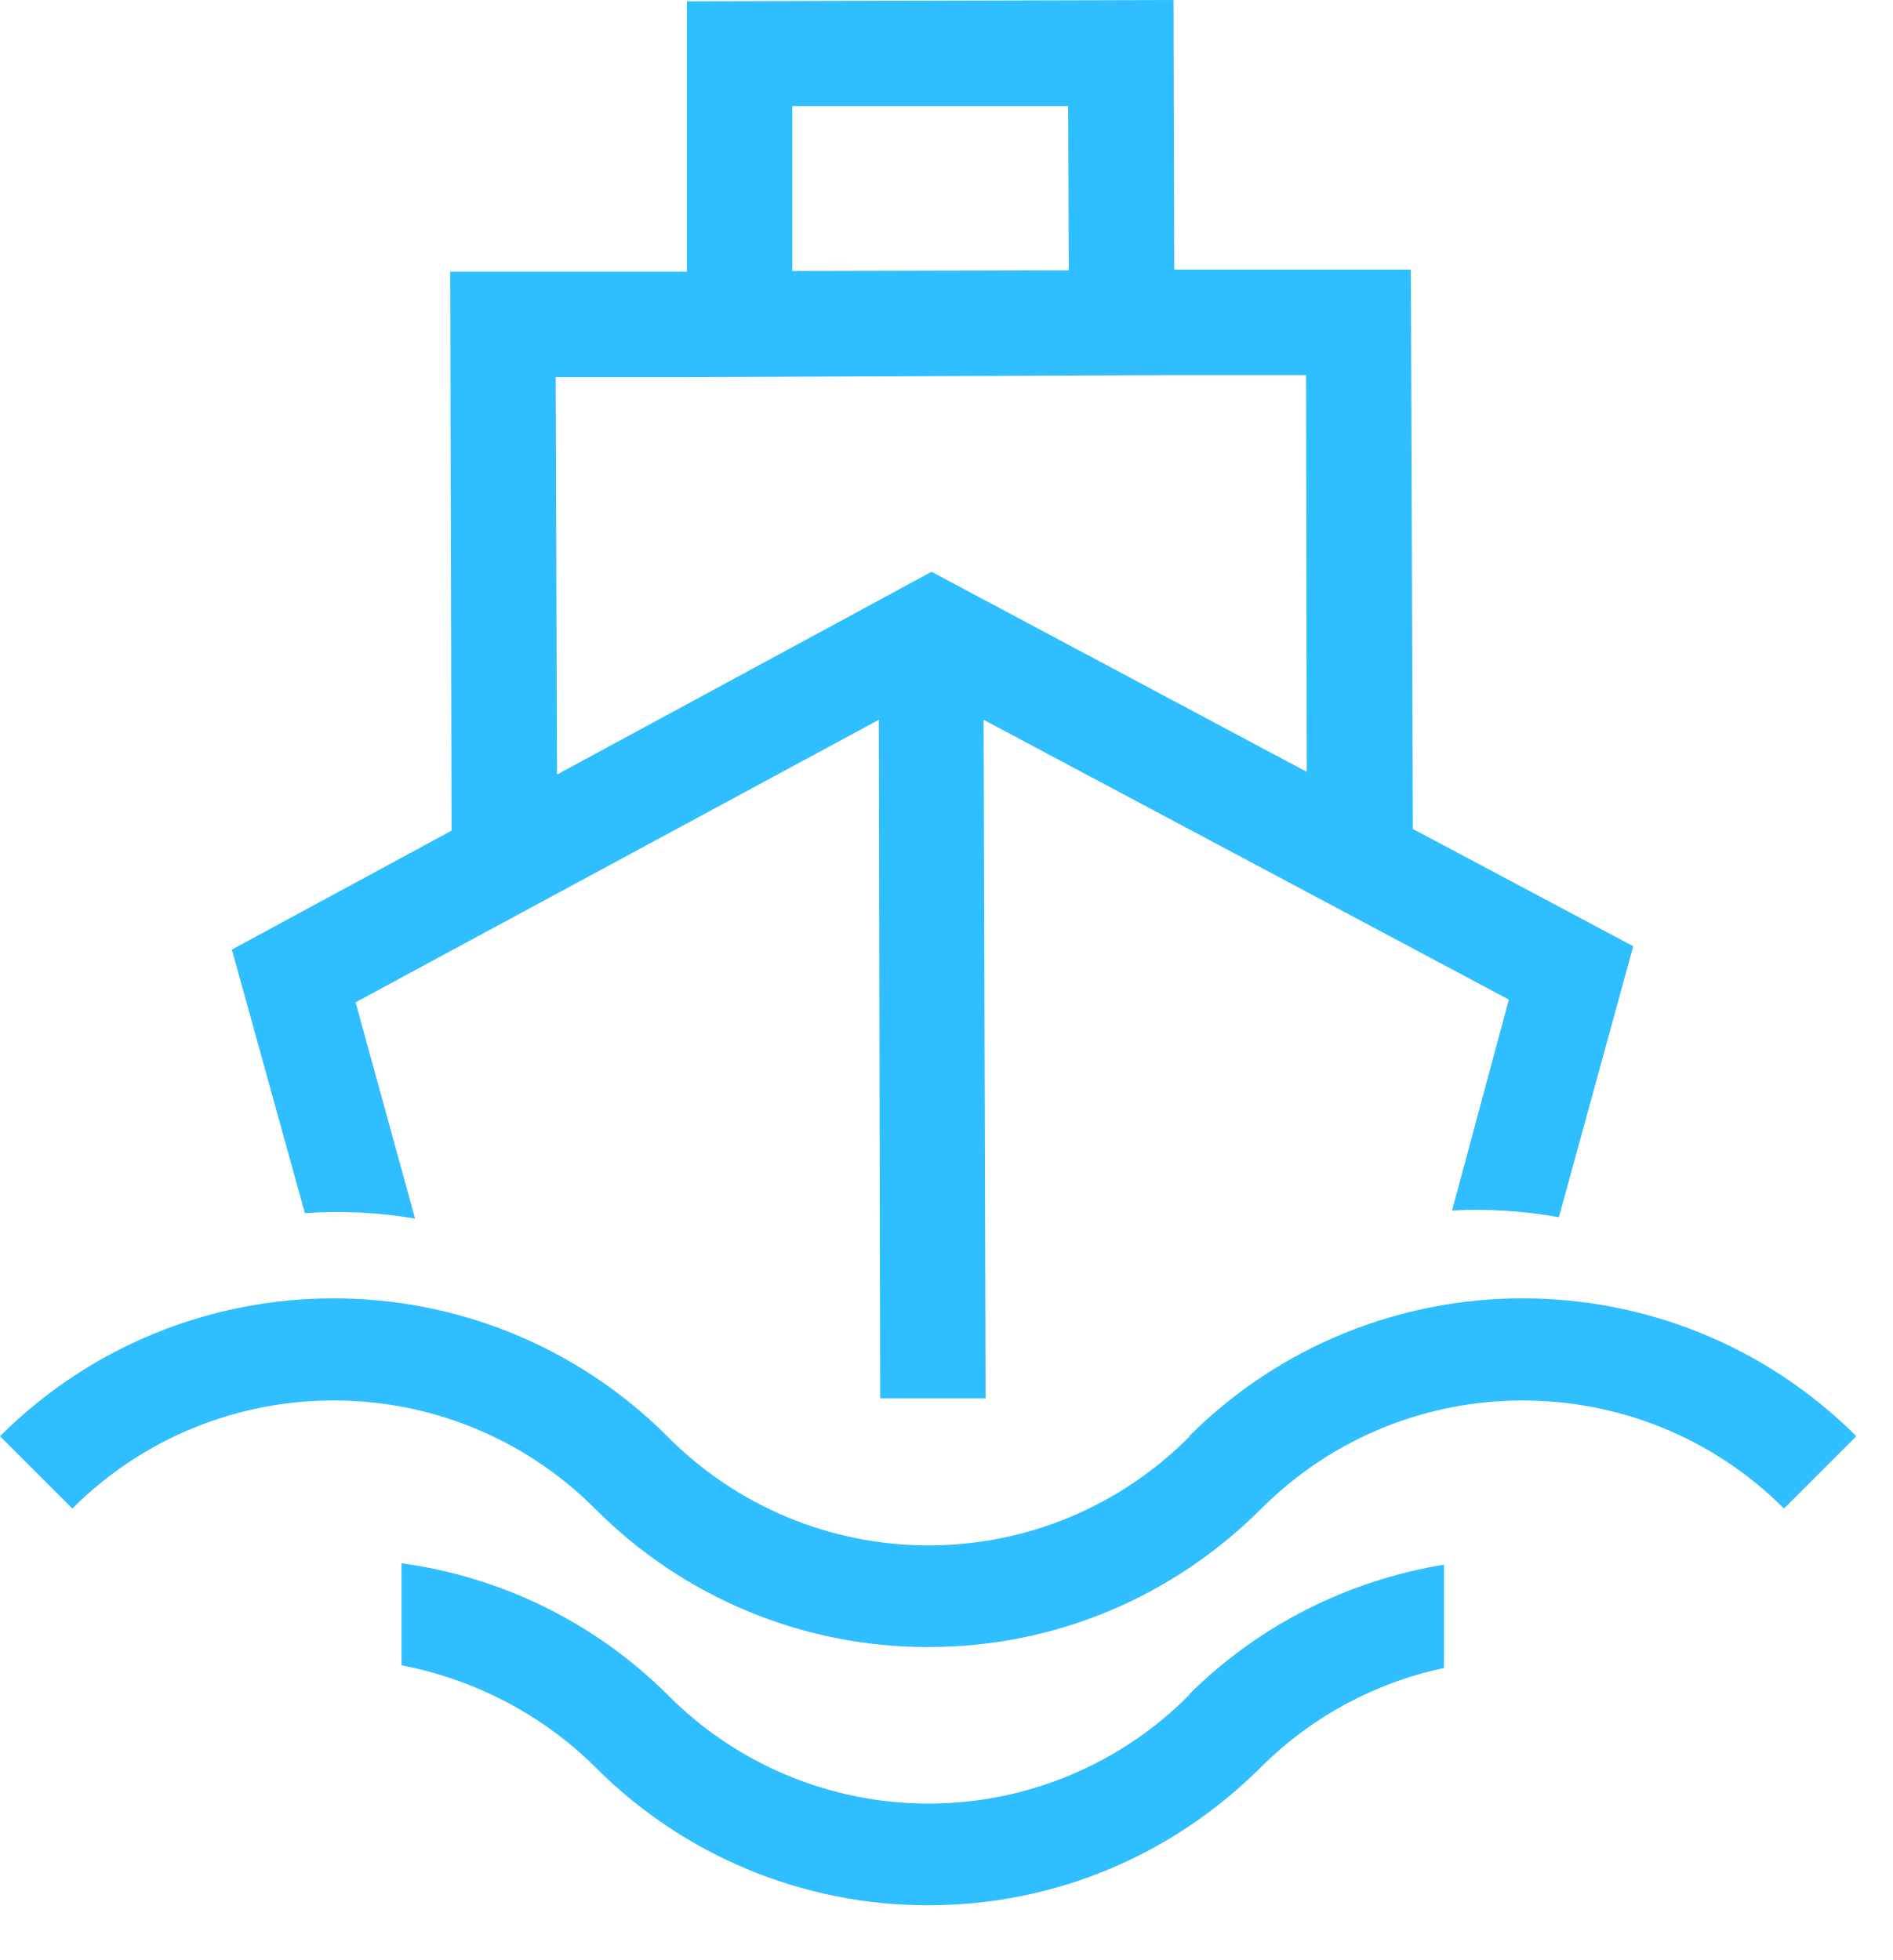
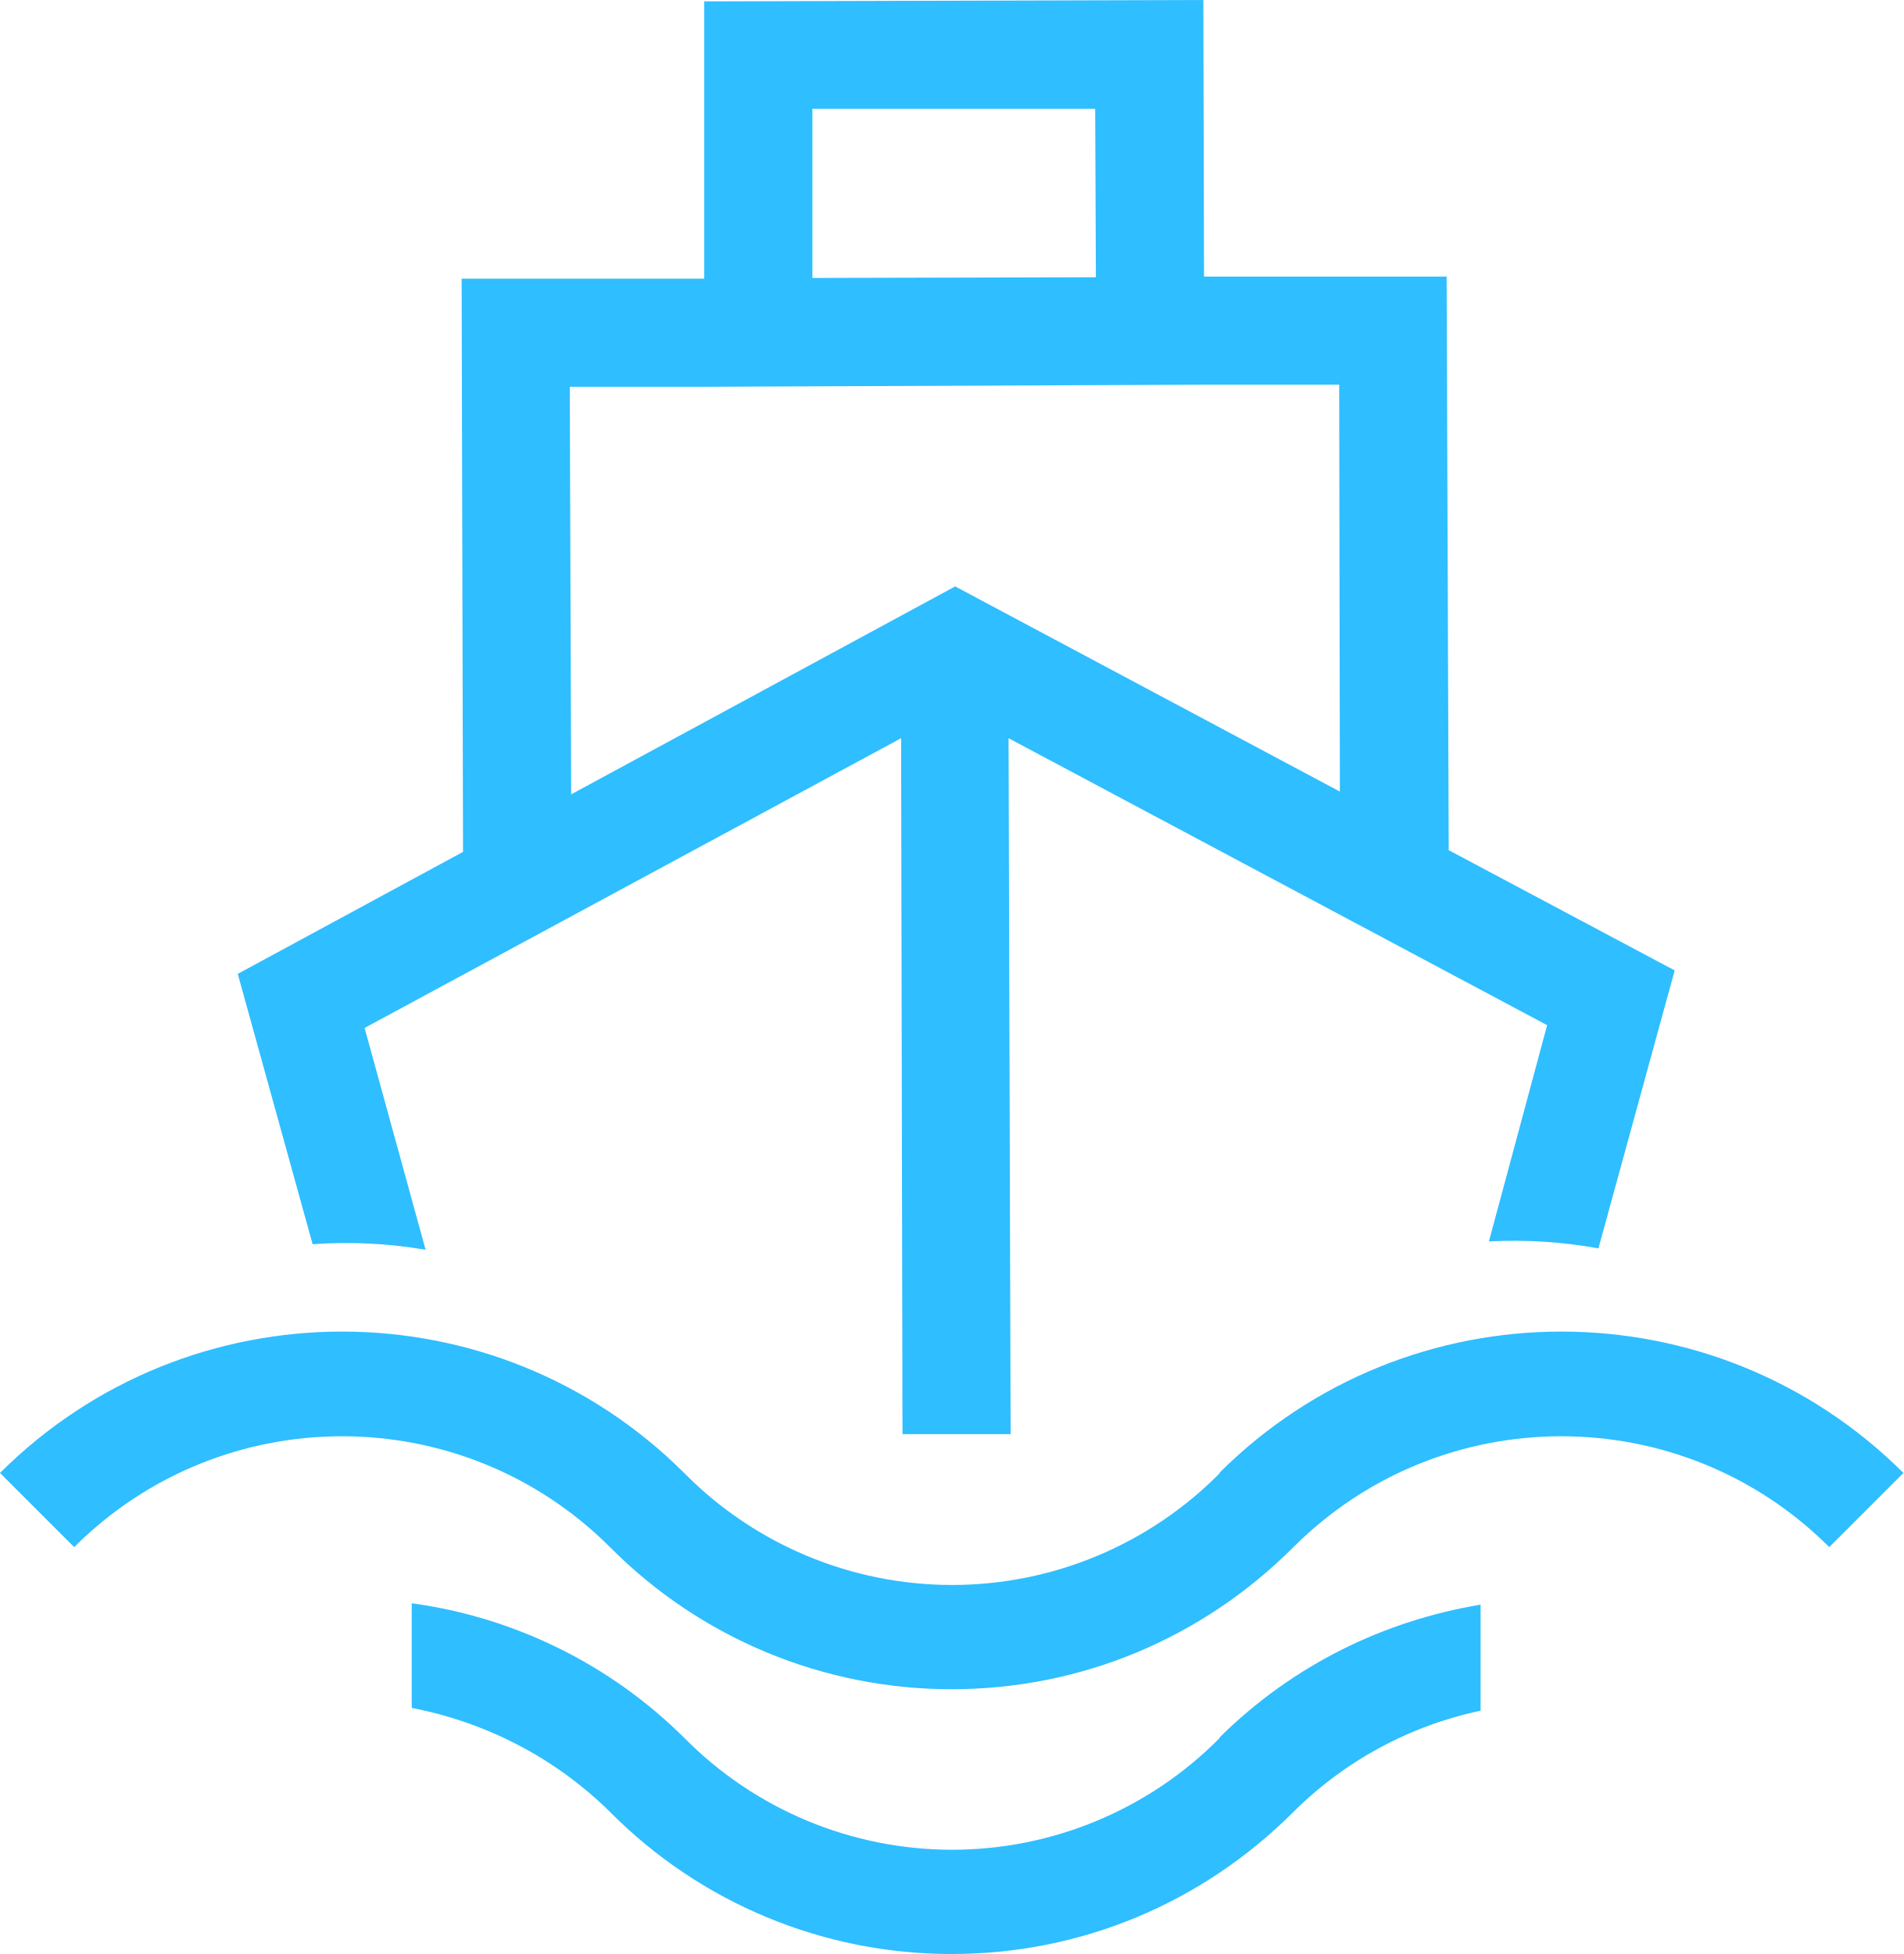
- <svg xmlns="http://www.w3.org/2000/svg" viewBox="0 0 28 29">
+ <svg xmlns="http://www.w3.org/2000/svg" viewBox="0 0 27.46 28.19">
  <g fill="#2FBEFF" fill-rule="evenodd">
    <path d="M17.6 25.07a5.43 5.43 0 0 1-7.73 0 6.9 6.9 0 0 0-3.93-1.94v1.51c1.04.2 2.05.7 2.86 1.5a6.93 6.93 0 0 0 4.93 2.05c1.86 0 3.61-.73 4.93-2.05a5.42 5.42 0 0 1 2.7-1.46v-1.53c-1.38.23-2.7.86-3.77 1.92" />
    <path d="M17.6 21.25a5.43 5.43 0 0 1-7.73 0 6.99 6.99 0 0 0-9.87 0l1.07 1.07a5.47 5.47 0 0 1 7.73 0 6.93 6.93 0 0 0 4.93 2.05c1.86 0 3.61-.73 4.93-2.05a5.47 5.47 0 0 1 7.73 0l1.07-1.07a6.99 6.99 0 0 0-9.87 0" />
    <path d="M13.78 8.46l-5.54 3-.02-5.88h1.95l7.2-.03h1.95l.01 5.87-5.55-2.96zm2.02-6.9L15.81 4l-4.09.01V1.57h4.08zm5.1 10.7l-.03-8.27h-3.5L17.36 0l-7.2.02v4h-3.5l.02 8.27-3.25 1.76 1.08 3.9a6.8 6.8 0 0 1 1.63.08l-.88-3.2L13 10.65l.02 10.04h1.56l-.03-10.04 7.77 4.14-.84 3.12a6.8 6.8 0 0 1 1.58.1L24.16 14l-3.27-1.74z" />
  </g>
</svg>
